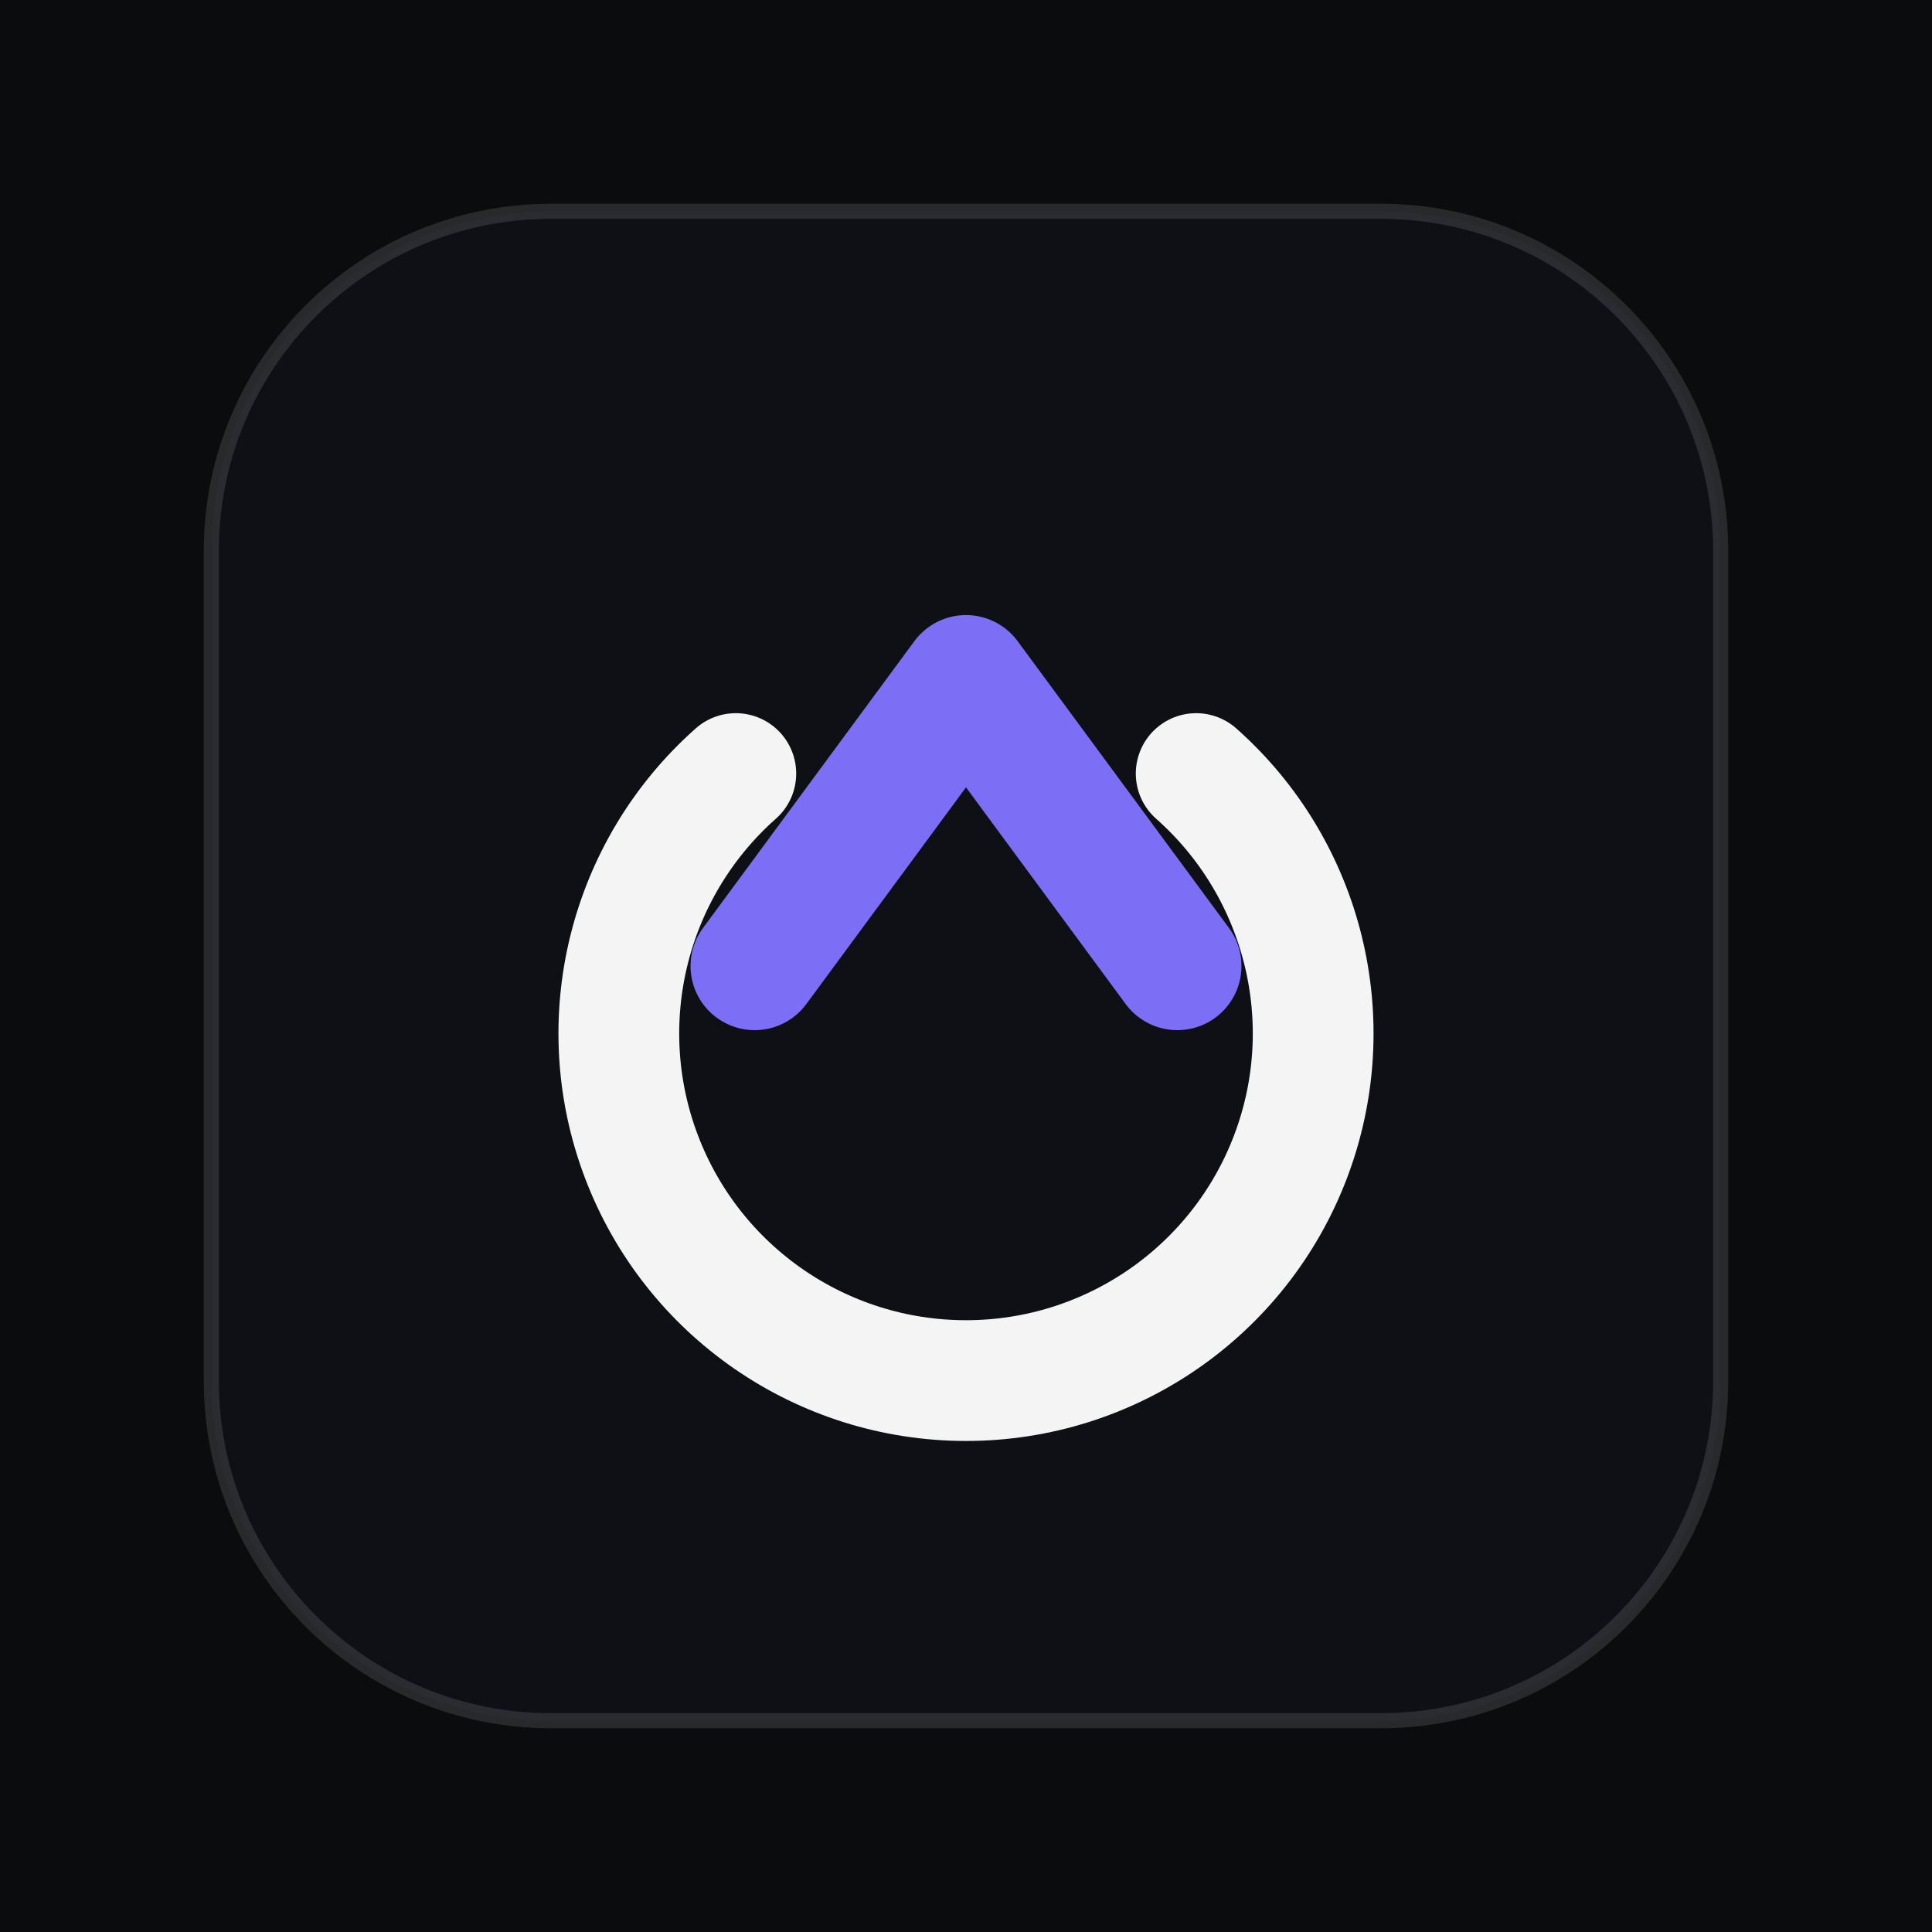
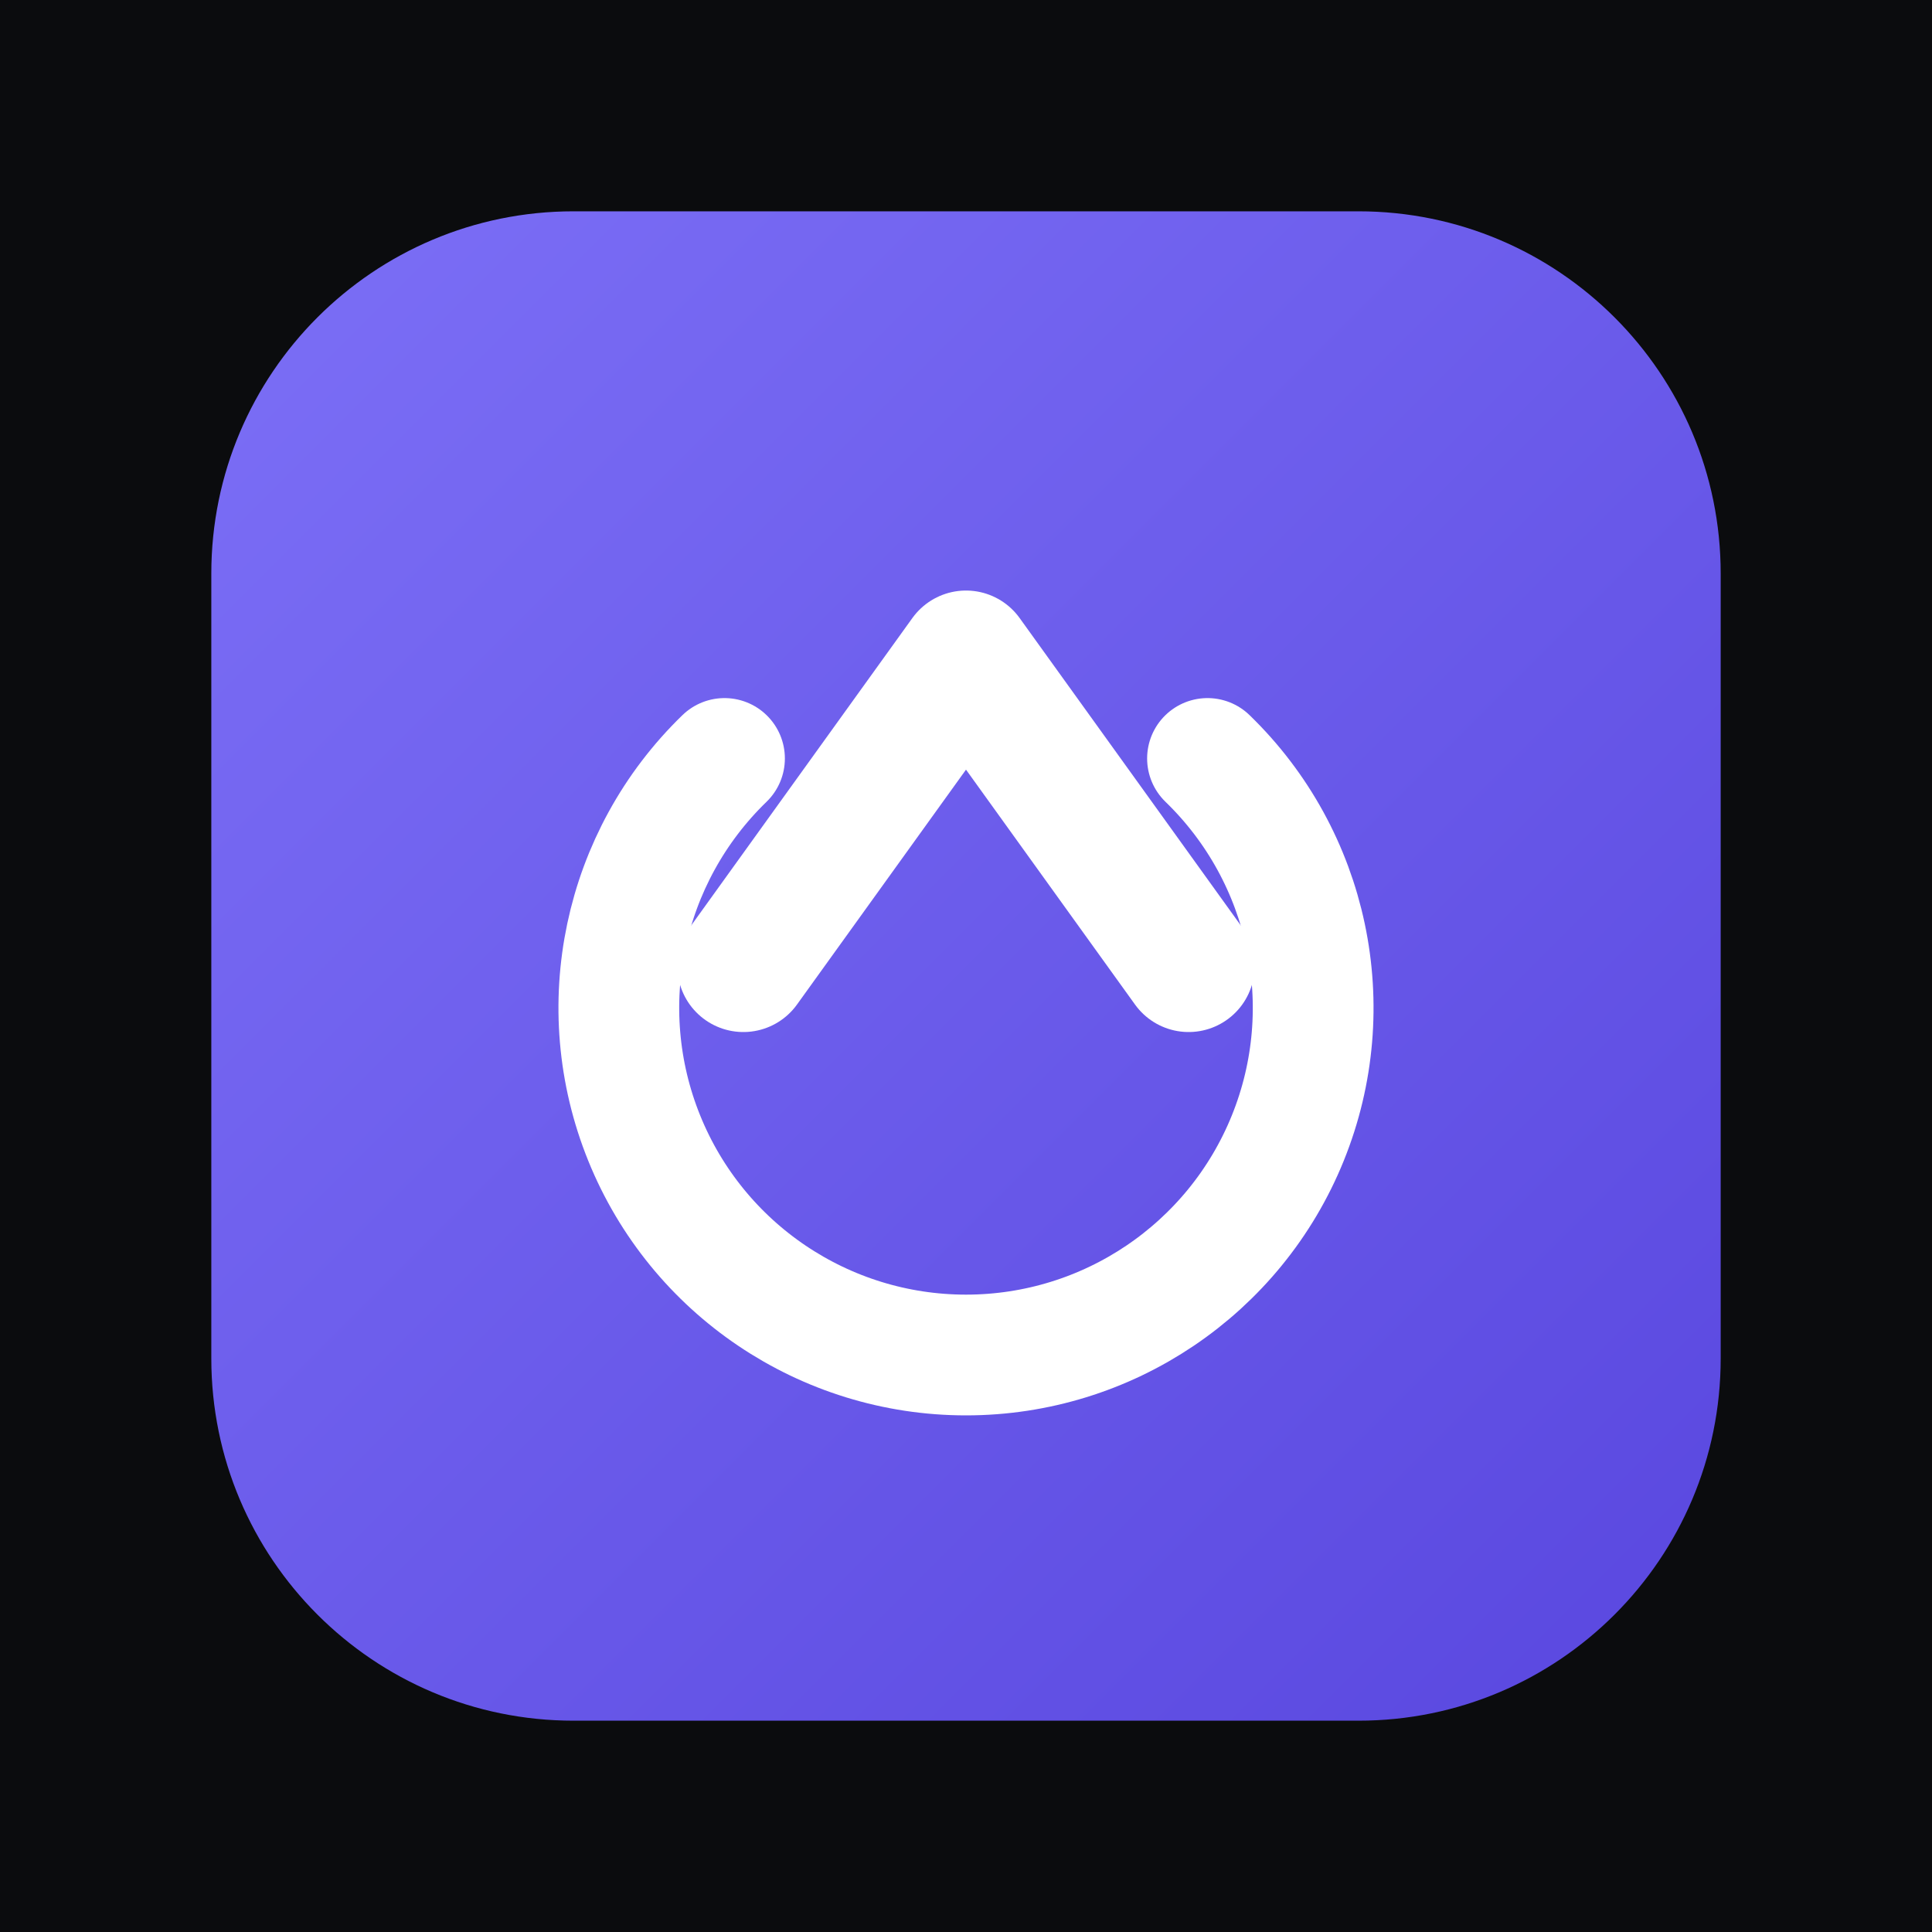
<svg xmlns="http://www.w3.org/2000/svg" width="512" height="512" viewBox="0 0 512 512" fill="none">
+   <defs>
+     <linearGradient id="maskable-tile" x1="56" y1="56" x2="456" y2="456" gradientUnits="userSpaceOnUse">
+       <stop offset="0%" stop-color="#7c6ff6" />
+       <stop offset="100%" stop-color="#5947df" />
+     </linearGradient>
+   </defs>
  <rect width="512" height="512" fill="#0b0c0e" />
-   <rect x="56" y="56" width="400" height="400" rx="90" fill="#0e1015" stroke="rgba(255, 255, 255, 0.12)" stroke-width="4" />
-   <path d="M195 205A92 92 0 1 0 317 205" stroke="#f4f4f5" stroke-width="32" stroke-linecap="round" />
-   <path d="M200 256L256 180L312 256" stroke="#7c6ff6" stroke-width="34" stroke-linecap="round" stroke-linejoin="round" />
+   <rect x="56" y="56" width="400" height="400" rx="96" fill="url(#maskable-tile)" />
+   <path d="M192 201A92 92 0 1 0 320 201" stroke="#ffffff" stroke-width="32" stroke-linecap="round" />
+   <path d="M197 256L256 174L315 256" stroke="#ffffff" stroke-width="35" stroke-linecap="round" stroke-linejoin="round" />
</svg>
